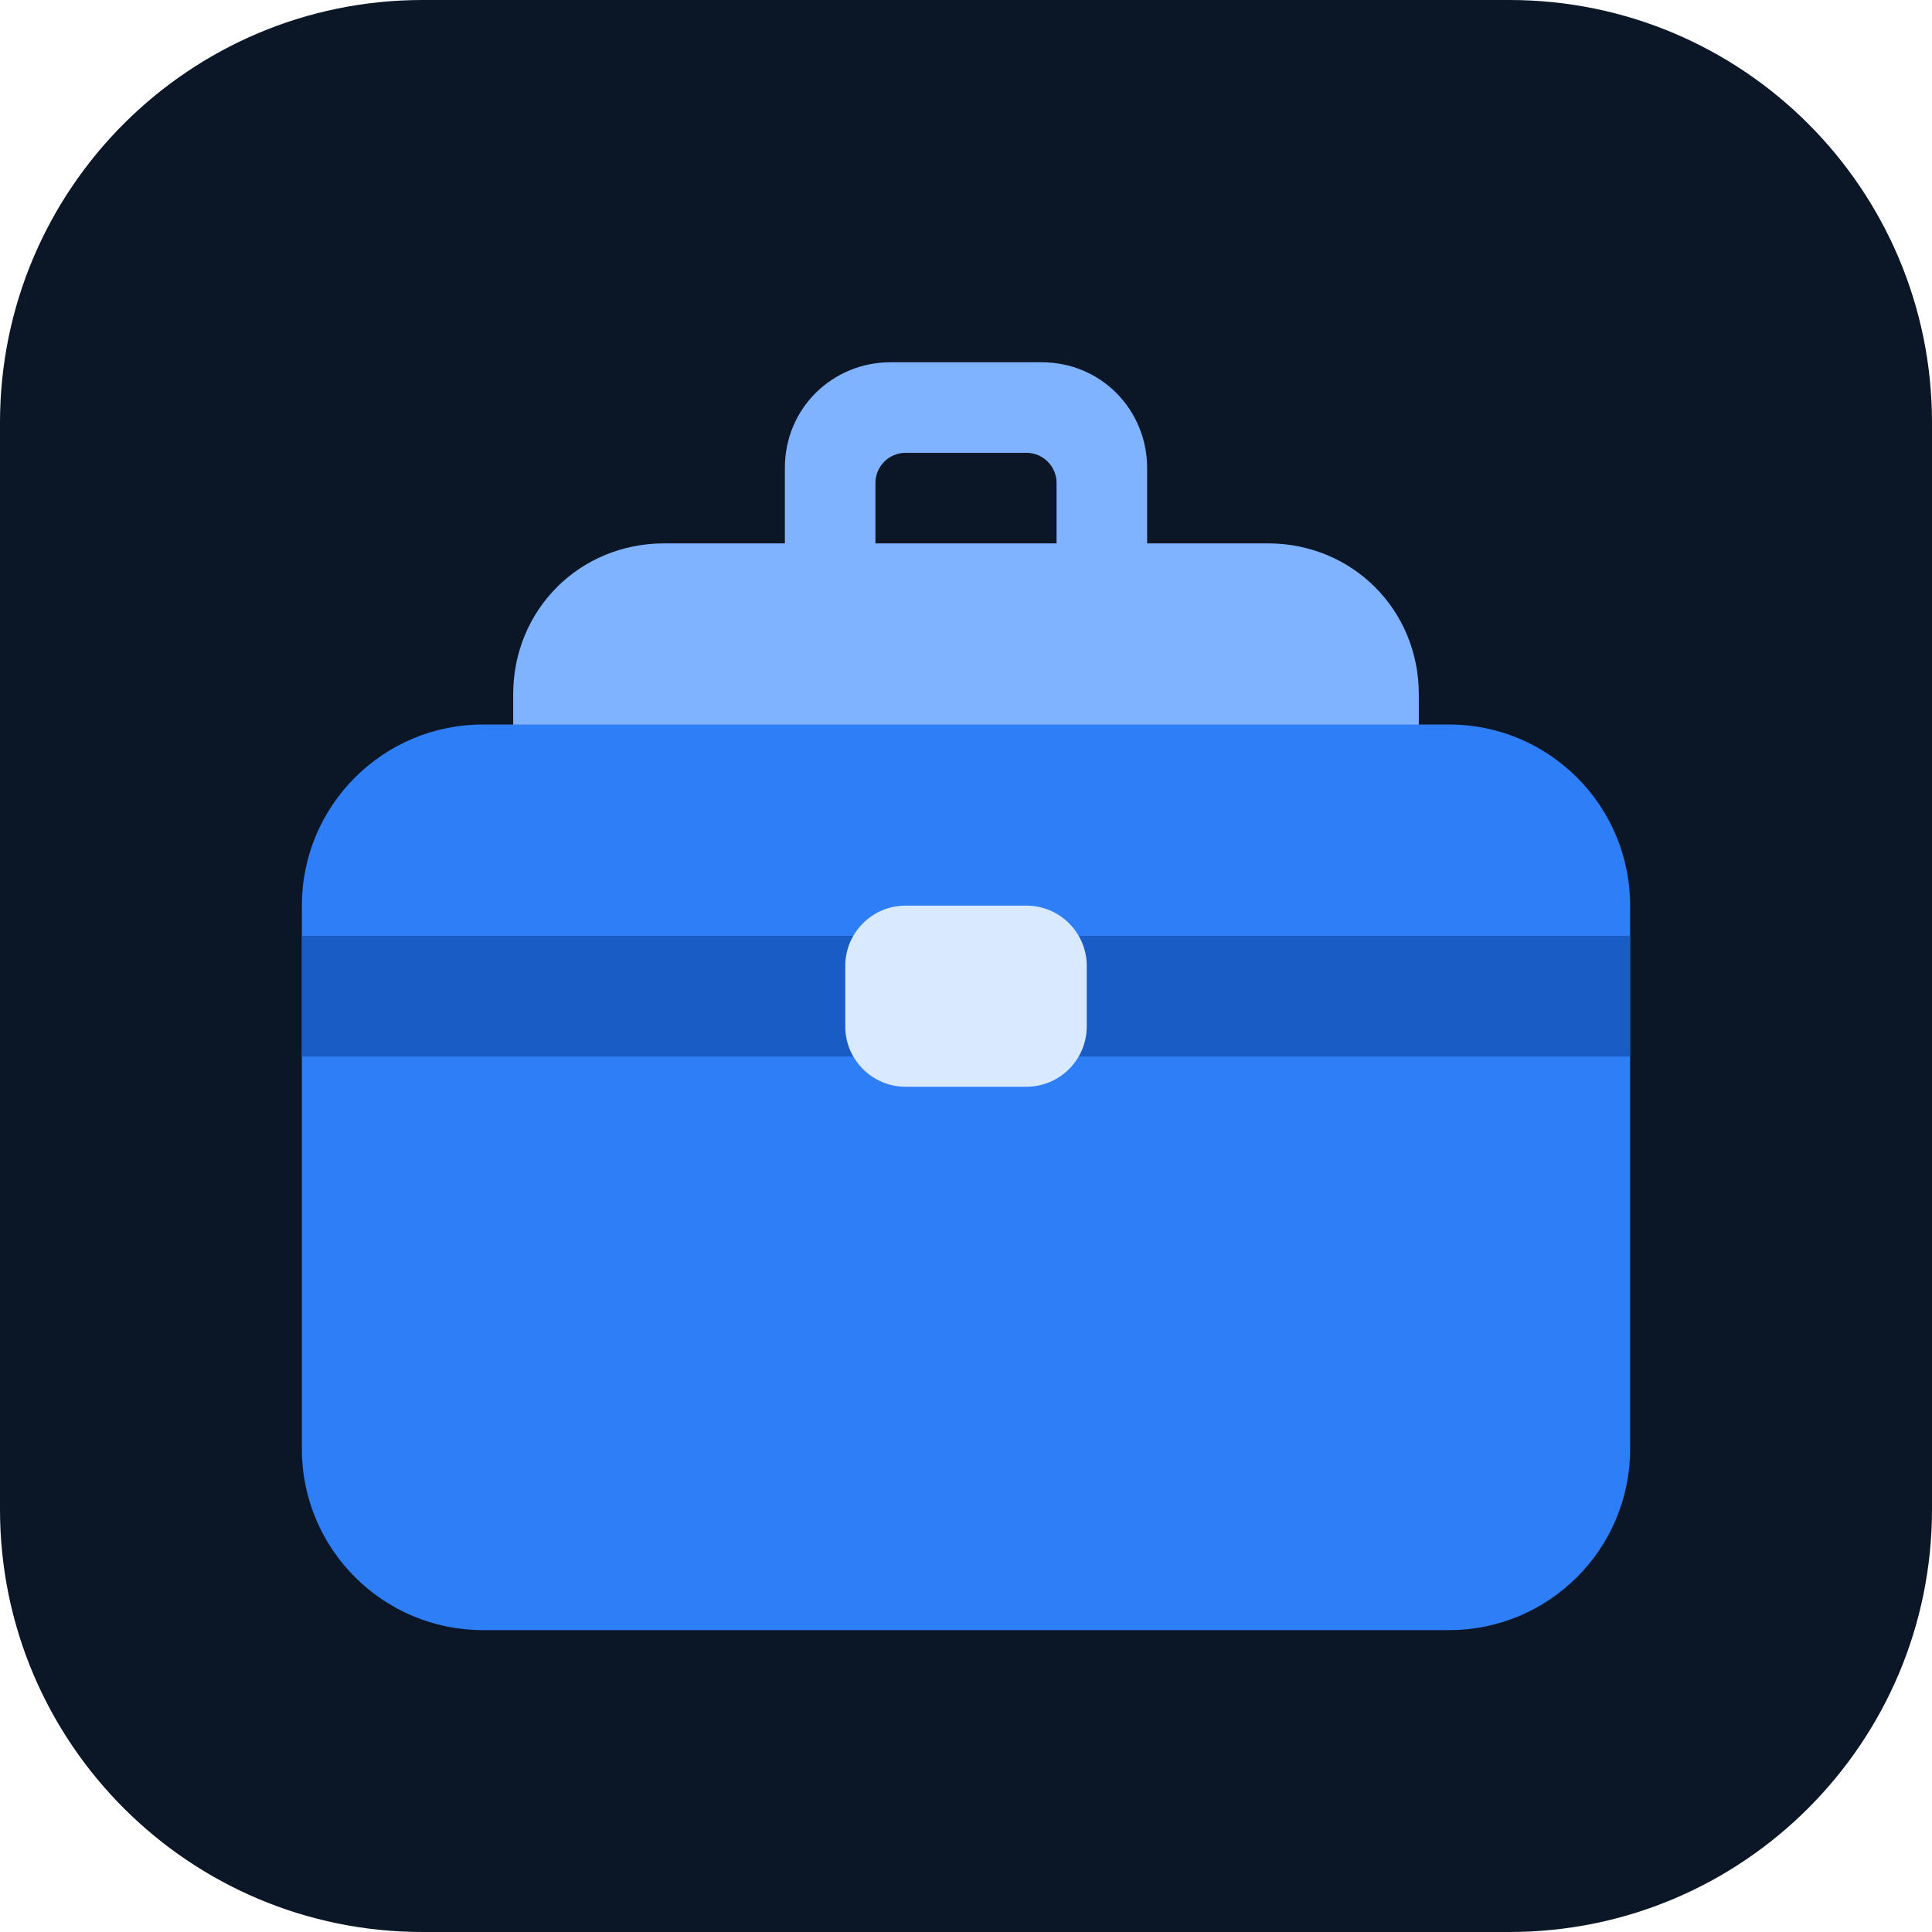
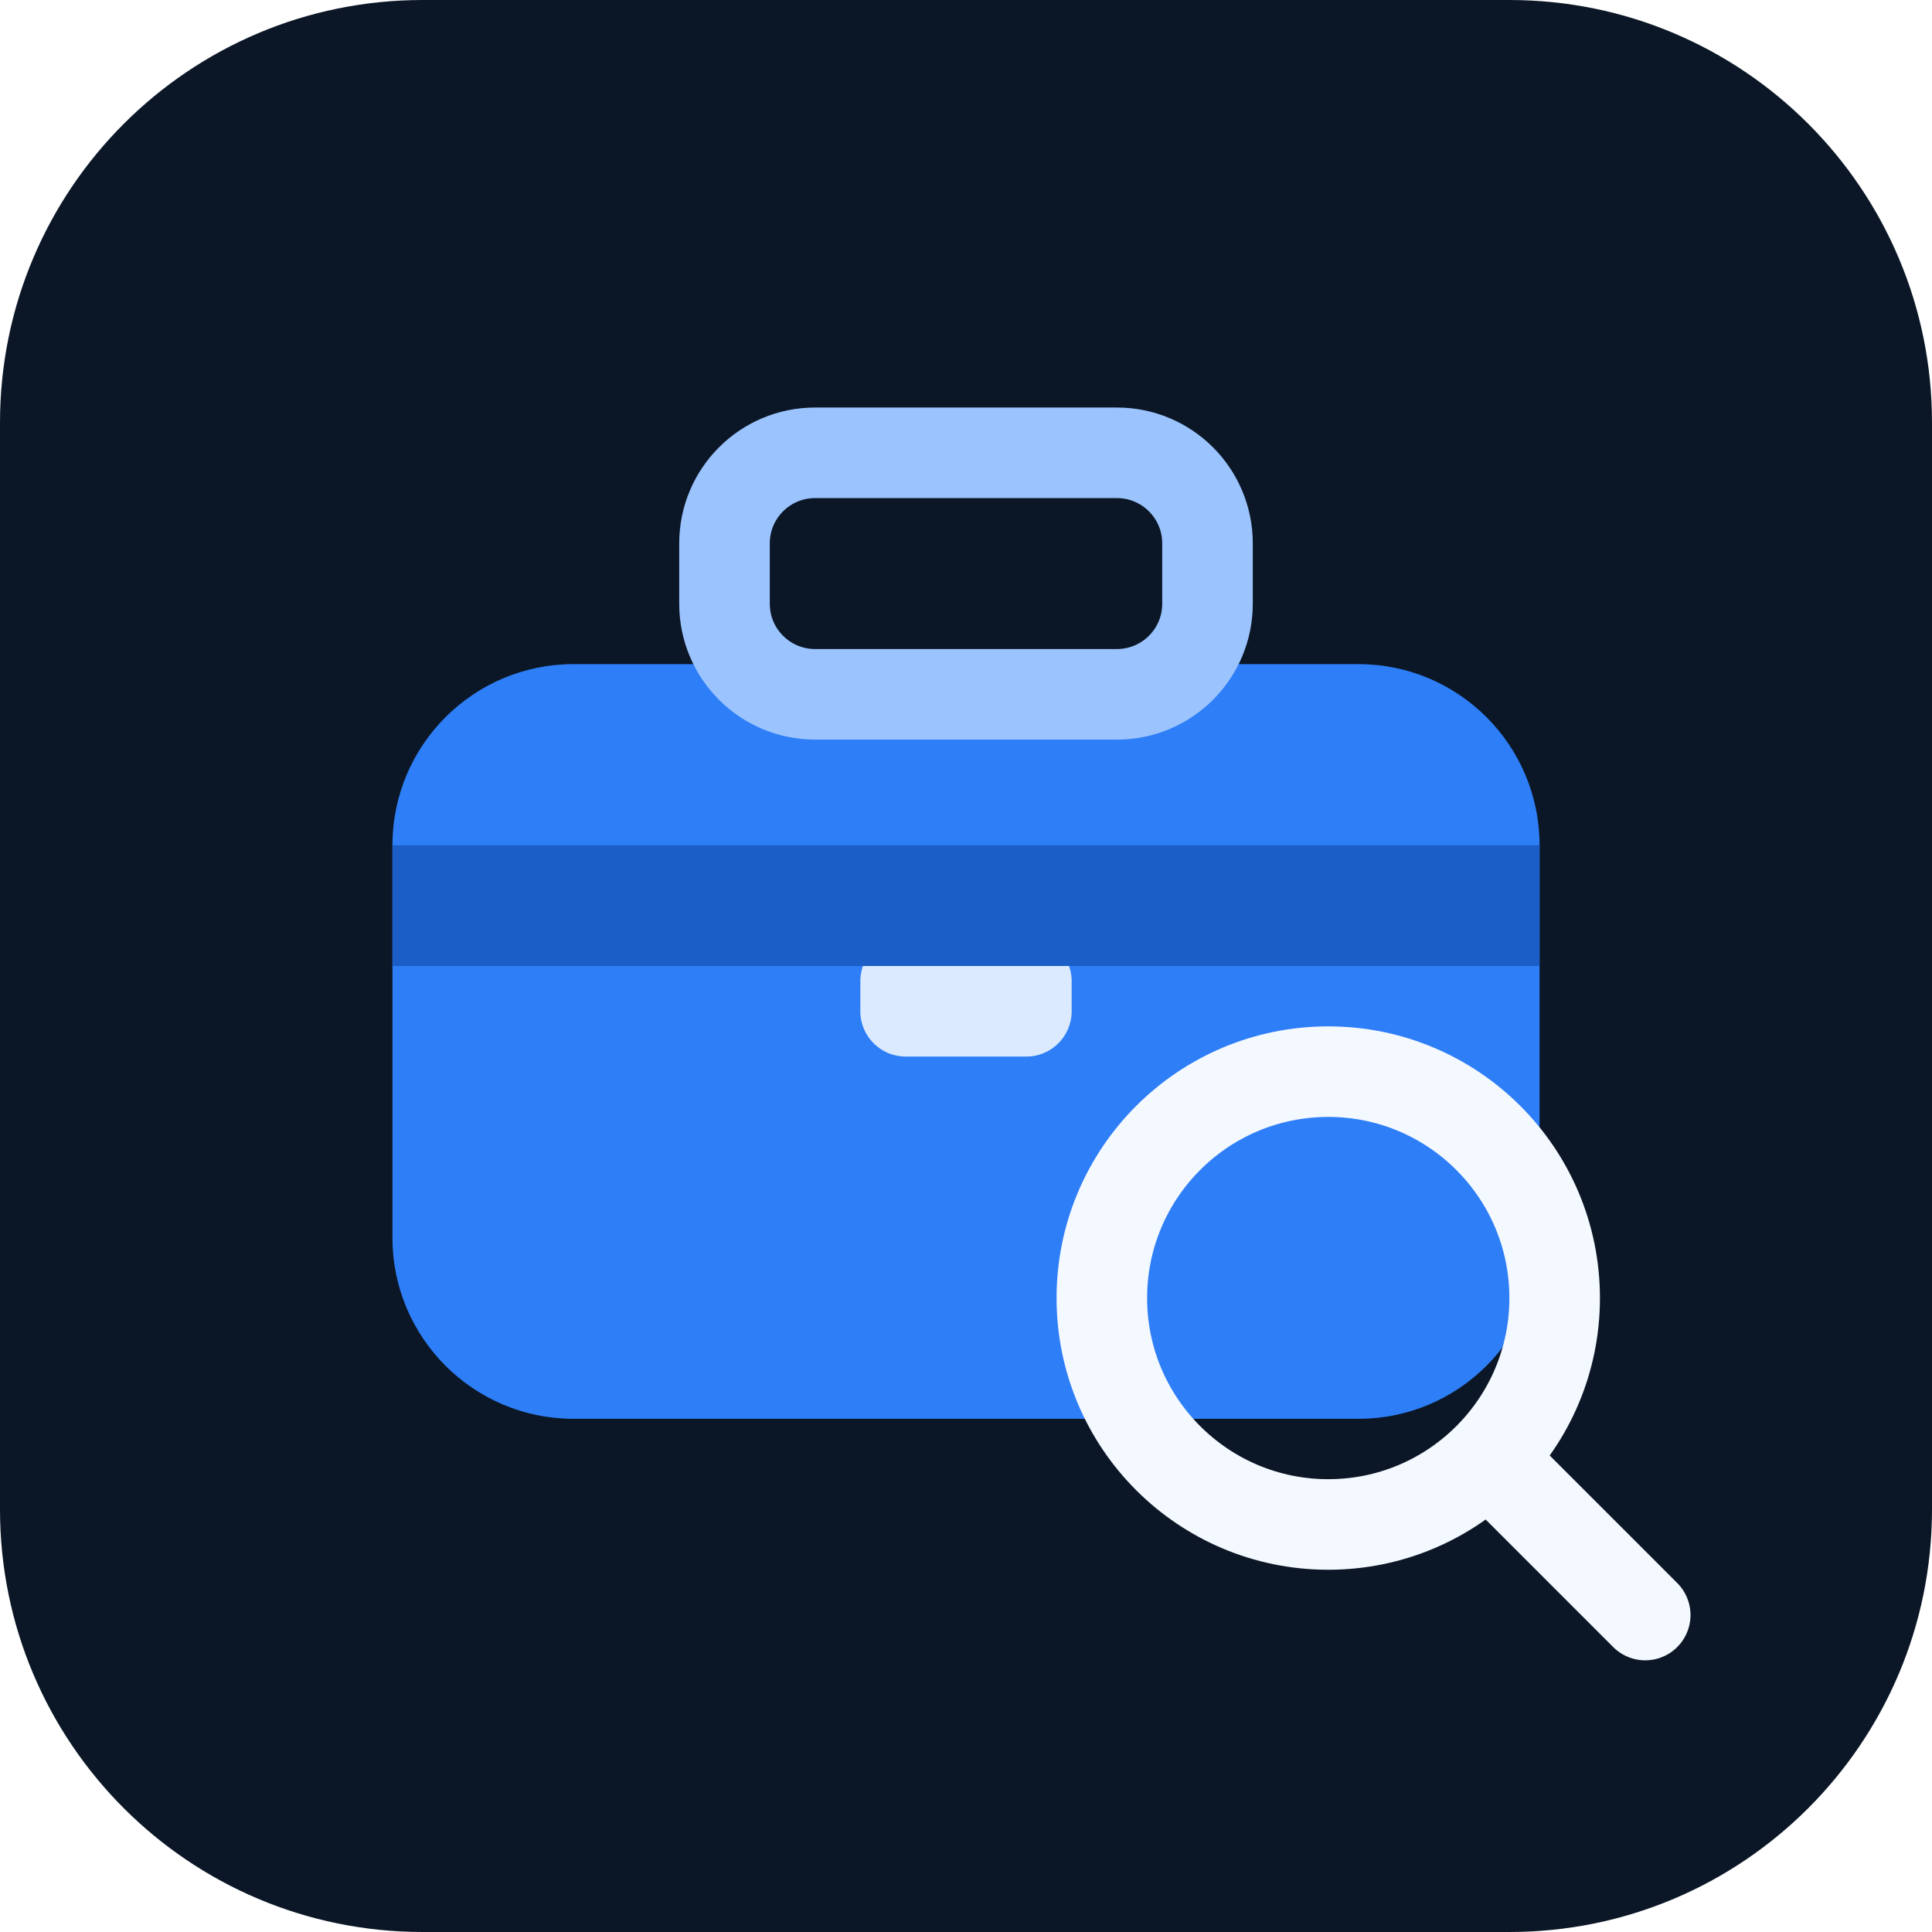
<svg xmlns="http://www.w3.org/2000/svg" viewBox="0 0 64 64">
  <rect width="64" height="64" rx="14" fill="#0b1726" />
-   <path d="M22 18h20c2.8 0 5 2.2 5 5v5H17v-5c0-2.8 2.2-5 5-5Zm4 0v-2.5c0-2 1.6-3.5 3.5-3.5h5c2 0 3.5 1.6 3.5 3.5V18h-3v-2a1 1 0 0 0-1-1h-4a1 1 0 0 0-1 1v2h-3Z" fill="#7fb3ff" />
-   <rect x="10" y="24" width="44" height="30" rx="6" fill="#2d7ef7" />
-   <rect x="10" y="31" width="44" height="4" fill="#1a5cc6" />
-   <rect x="28" y="30" width="8" height="6" rx="2" fill="#d9e9ff" />
+   <rect x="13" y="22" width="38" height="25" rx="6" fill="#2d7ef7" />
+   <rect x="24" y="15" width="16" height="8" rx="3" fill="none" stroke="#9bc4ff" stroke-width="3" />
+   <rect x="28.5" y="31" width="7" height="4" rx="1.5" fill="#dceaff" />
+   <rect x="13" y="28" width="38" height="4" fill="#1c5ec7" />
+   <circle cx="44" cy="43" r="7.5" fill="none" stroke="#f4f8ff" stroke-width="3" />
+   <line x1="49.5" y1="48.5" x2="54.5" y2="53.5" stroke="#f4f8ff" stroke-width="3" stroke-linecap="round" />
</svg>
